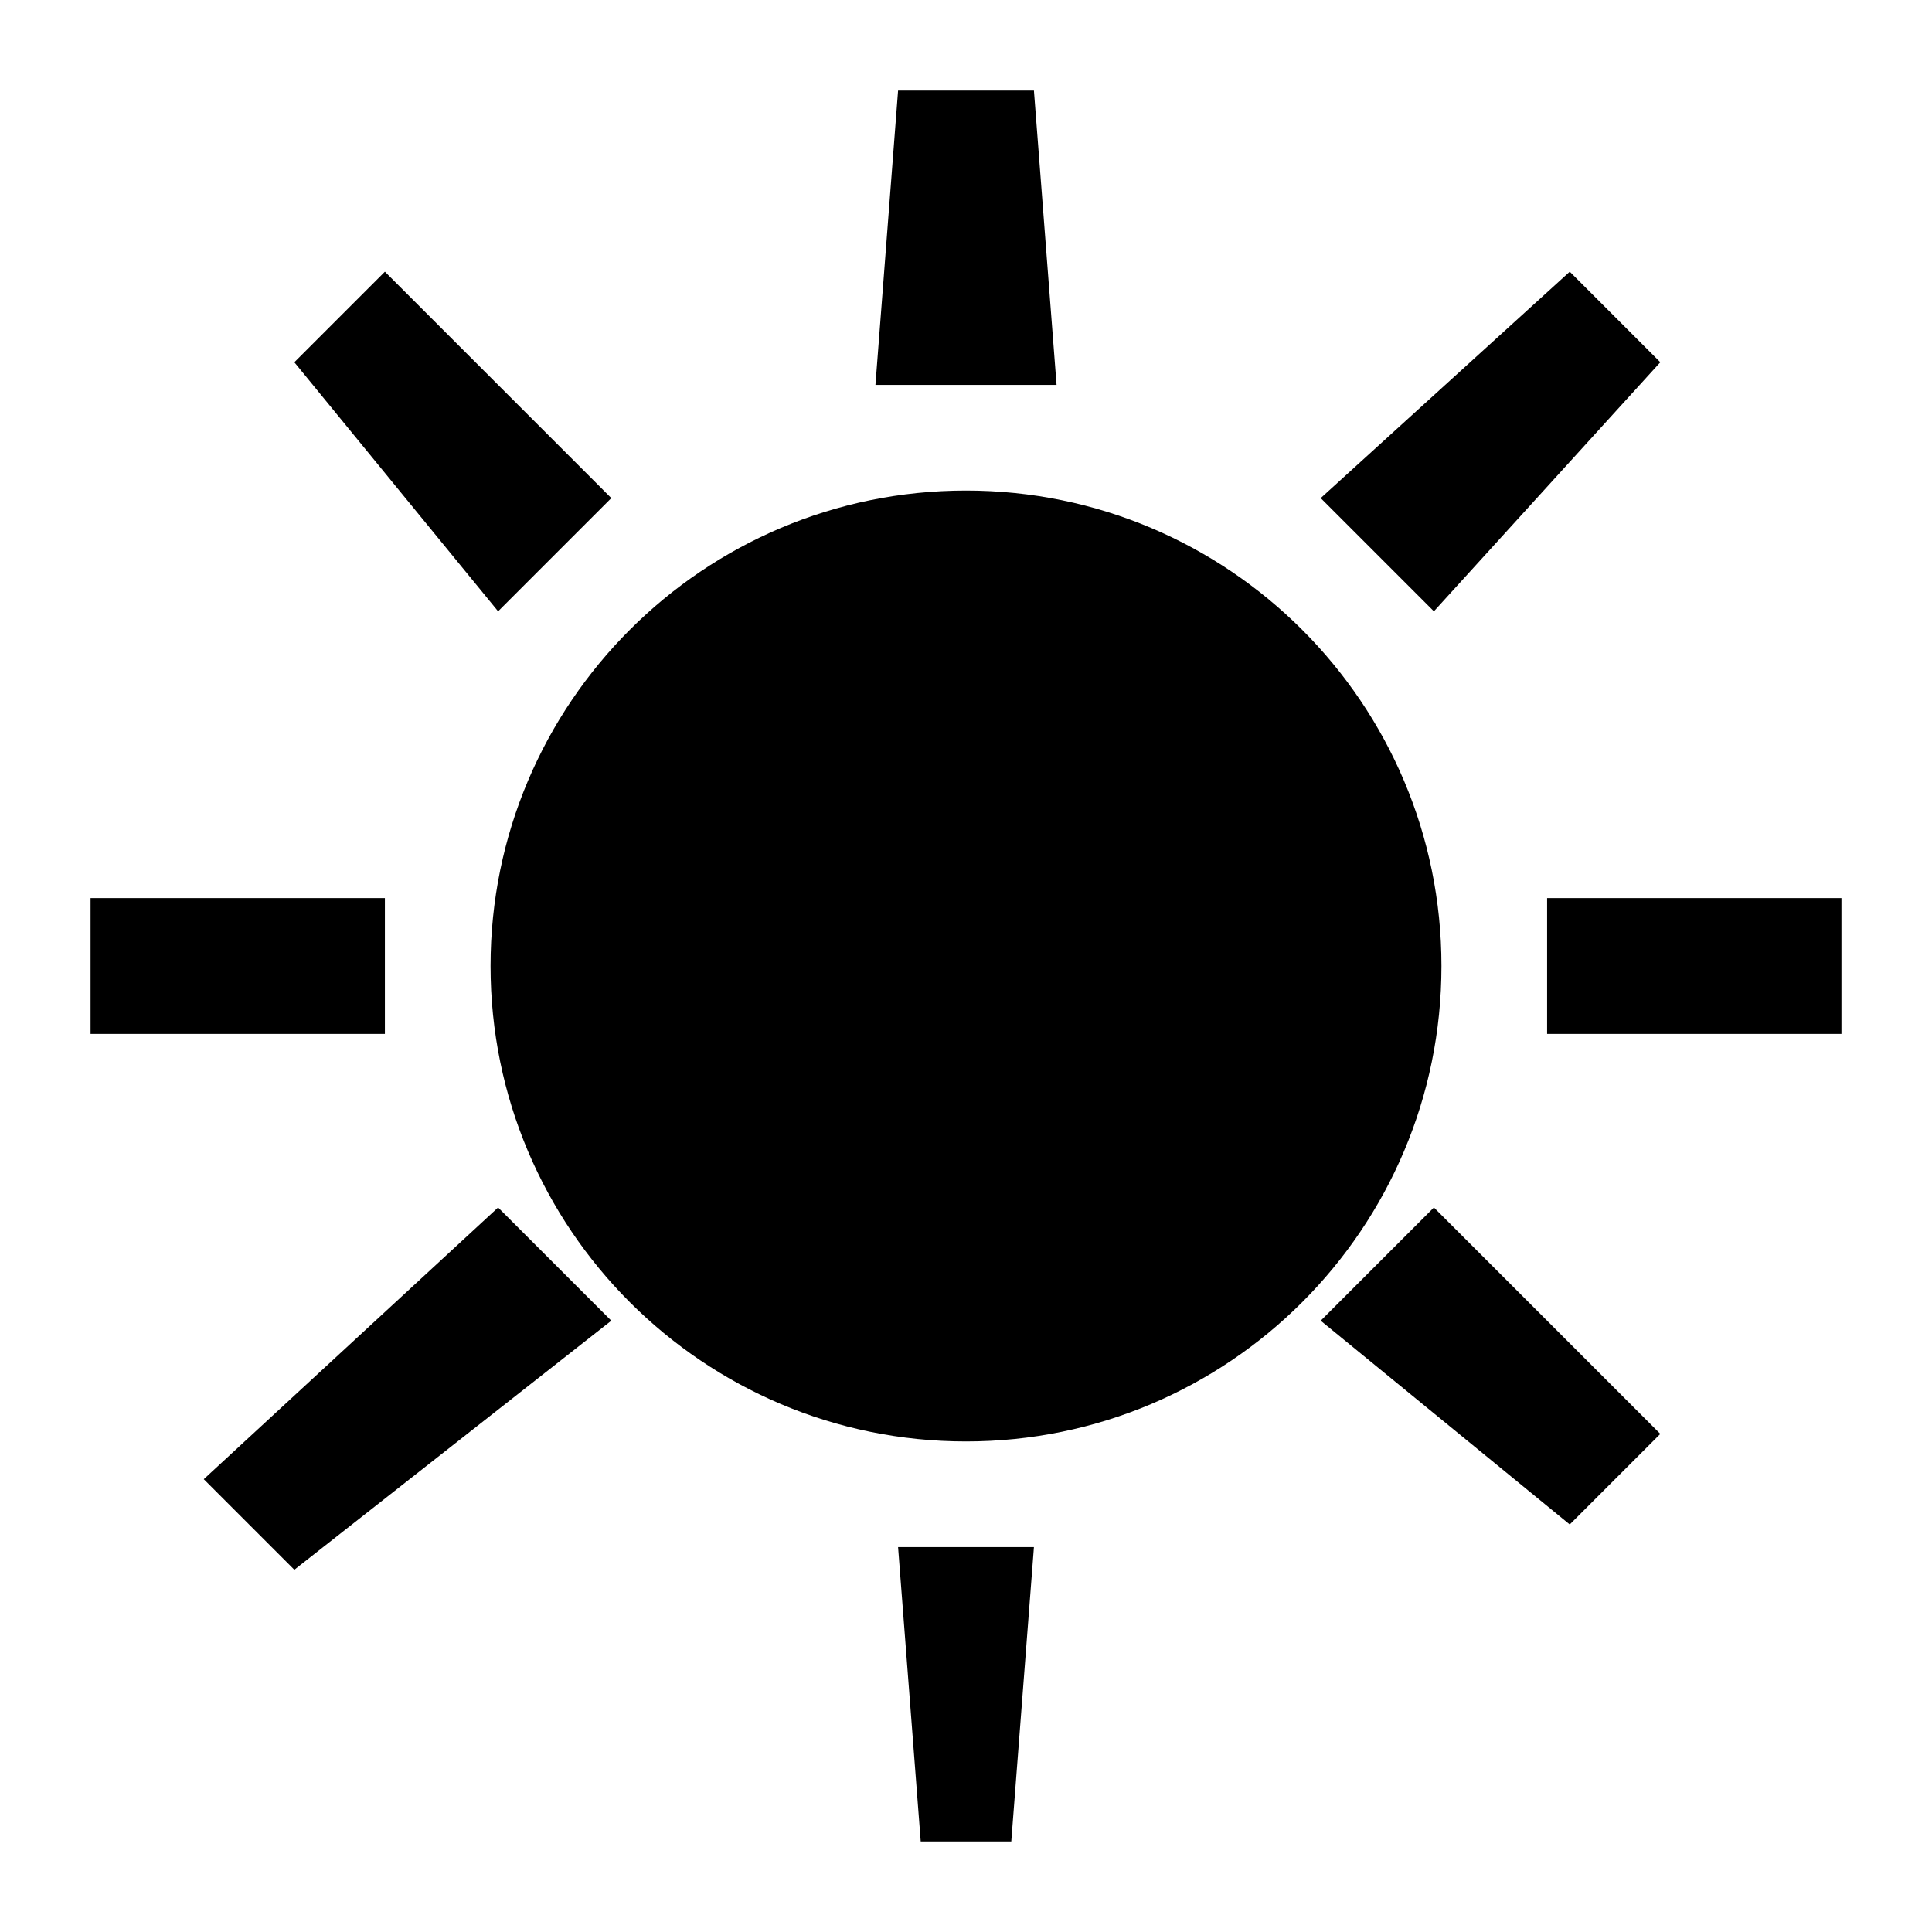
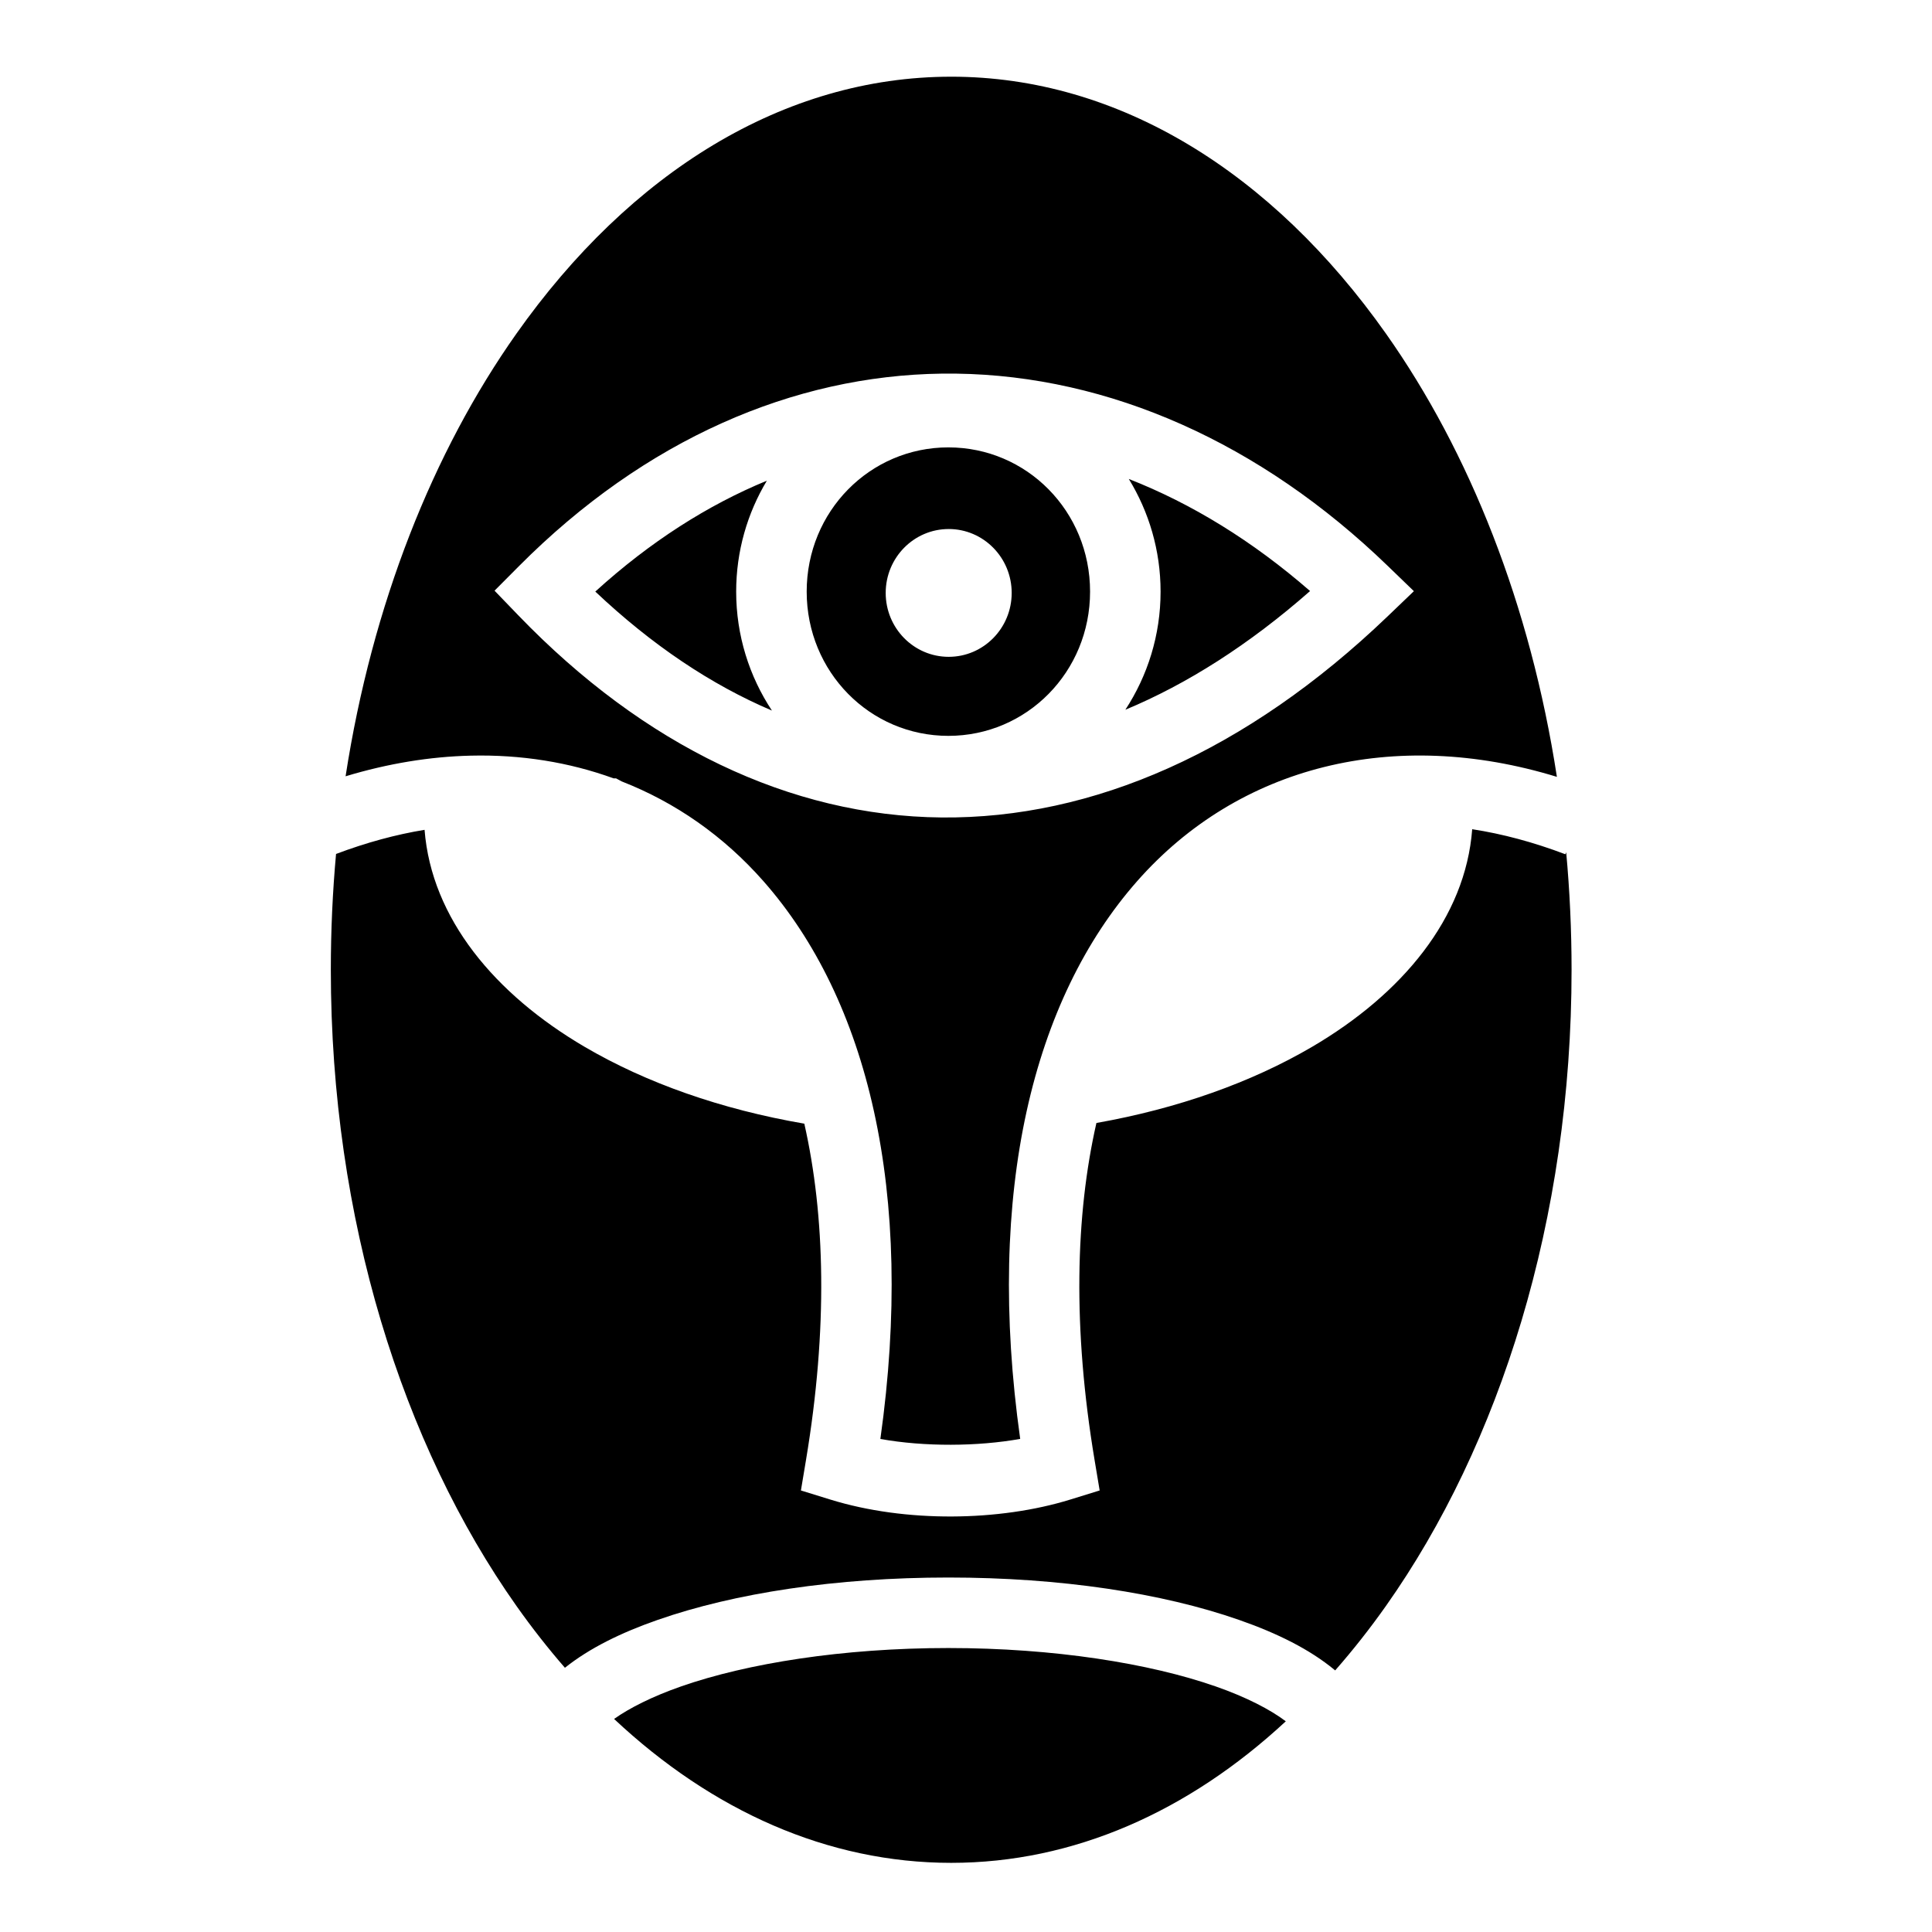
<svg xmlns="http://www.w3.org/2000/svg" viewBox="0 0 512 512">
-   <path fill="#000" d="m238 24 36 0 6 78h-48z m0 386h36l-6 78h-24z M24 238h78v36H24z m386 0h78v36h-78z M78 96l24-24 60 60-30 30z m272 254 30-30 60 60-24 24z M78 416l-24-24 78-72 30 30z m272-284 66-60 24 24-60 66z M130 256a126 126 0 1 0 252 0a126 126 0 1 0-252 0z" />
+   <path fill="#000" d="M252.076 20.326c-44.403 0-85.074 25.412-115.224 68.104-22.122 31.322-38.243 71.822-45.268 117.295 11.268-3.406 22.4-5.216 33.176-5.47 13.302-.316 26.063 1.73 37.87 6.024h.64c.506.263.99.537 1.49.804 14.208 5.552 26.97 14.42 37.545 26.42 27.592 31.31 40.233 82.2 31.002 147.836 11.677 2.103 25.794 2 37.056-.014-9.227-65.628 3.416-116.514 31.006-147.822 26.953-30.586 68.11-40.84 111.224-27.63-7.012-45.533-23.145-86.087-45.29-117.444-30.152-42.692-70.825-68.104-115.228-68.104zm-2.478 78.69c1.268-.017 2.536-.018 3.804 0 40.59.548 80.635 18.362 114.31 50.902l6.983 6.748-7.01 6.72c-37.295 35.744-78.045 53.636-118.17 53.253-40.128-.384-78.892-19.074-112.103-53.515l-6.353-6.588 6.454-6.488c33.47-33.64 72.76-50.512 112.084-51.034zm1.732 19.545c-20.775 0-37.55 16.932-37.55 38.225 0 21.293 16.775 38.225 37.55 38.225s37.55-16.932 37.55-38.225c0-21.294-16.775-38.224-37.55-38.224zm47.816 8.37c5.332 8.7 8.42 18.933 8.42 29.855 0 11.535-3.442 22.304-9.337 31.307 16.365-6.818 32.772-17.236 48.954-31.46-15.21-13.253-31.398-23.184-48.038-29.702zm-95.92.457c-15.647 6.447-30.93 16.173-45.464 29.384 14.99 14.17 30.685 24.68 46.806 31.537-5.98-9.046-9.476-19.896-9.476-31.522 0-10.73 2.973-20.8 8.133-29.398zm48.186 12.808c9.22 0 16.695 7.583 16.695 16.936 0 9.354-7.475 16.934-16.695 16.934s-16.693-7.58-16.693-16.933c0-9.352 7.472-16.935 16.692-16.935zm138.736 79.553c-1.77 23.523-18.57 43.682-42.44 57.676-16.024 9.395-35.52 16.348-57.147 20.178-5.55 24.405-6.327 54.318-.484 89.334l1.344 8.052-7.8 2.412c-18.743 5.8-43.65 6.162-63.57 0l-7.8-2.412 1.344-8.052c5.83-34.932 5.07-64.782-.444-89.155-22.05-3.786-41.922-10.808-58.207-20.356-23.814-13.962-40.593-34.06-42.43-57.514-7.567 1.242-15.398 3.354-23.458 6.397-.91 10.044-1.383 20.29-1.383 30.693 0 66.152 19.03 125.88 49.18 168.57 4.094 5.798 8.39 11.265 12.855 16.405 6.487-5.172 14.775-9.26 24.592-12.69 20.326-7.1 47.276-11.228 77.026-11.228 29.75 0 56.7 4.127 77.028 11.228 10.163 3.55 18.706 7.796 25.29 13.23.063.054.124.11.188.163 4.687-5.343 9.19-11.044 13.47-17.108 30.15-42.69 49.18-102.418 49.18-168.57 0-10.56-.49-20.955-1.427-31.145l-.203.538c-8.503-3.228-16.75-5.42-24.704-6.645zM251.326 436.744c-27.984 0-53.328 4.058-70.863 10.184-7.556 2.64-13.624 5.7-17.725 8.61 25.946 24.332 56.627 38.136 89.338 38.136 32.43 0 62.867-13.568 88.672-37.512-4.087-3.096-10.458-6.405-18.557-9.234-17.533-6.126-42.88-10.184-70.864-10.184z" />
</svg>
